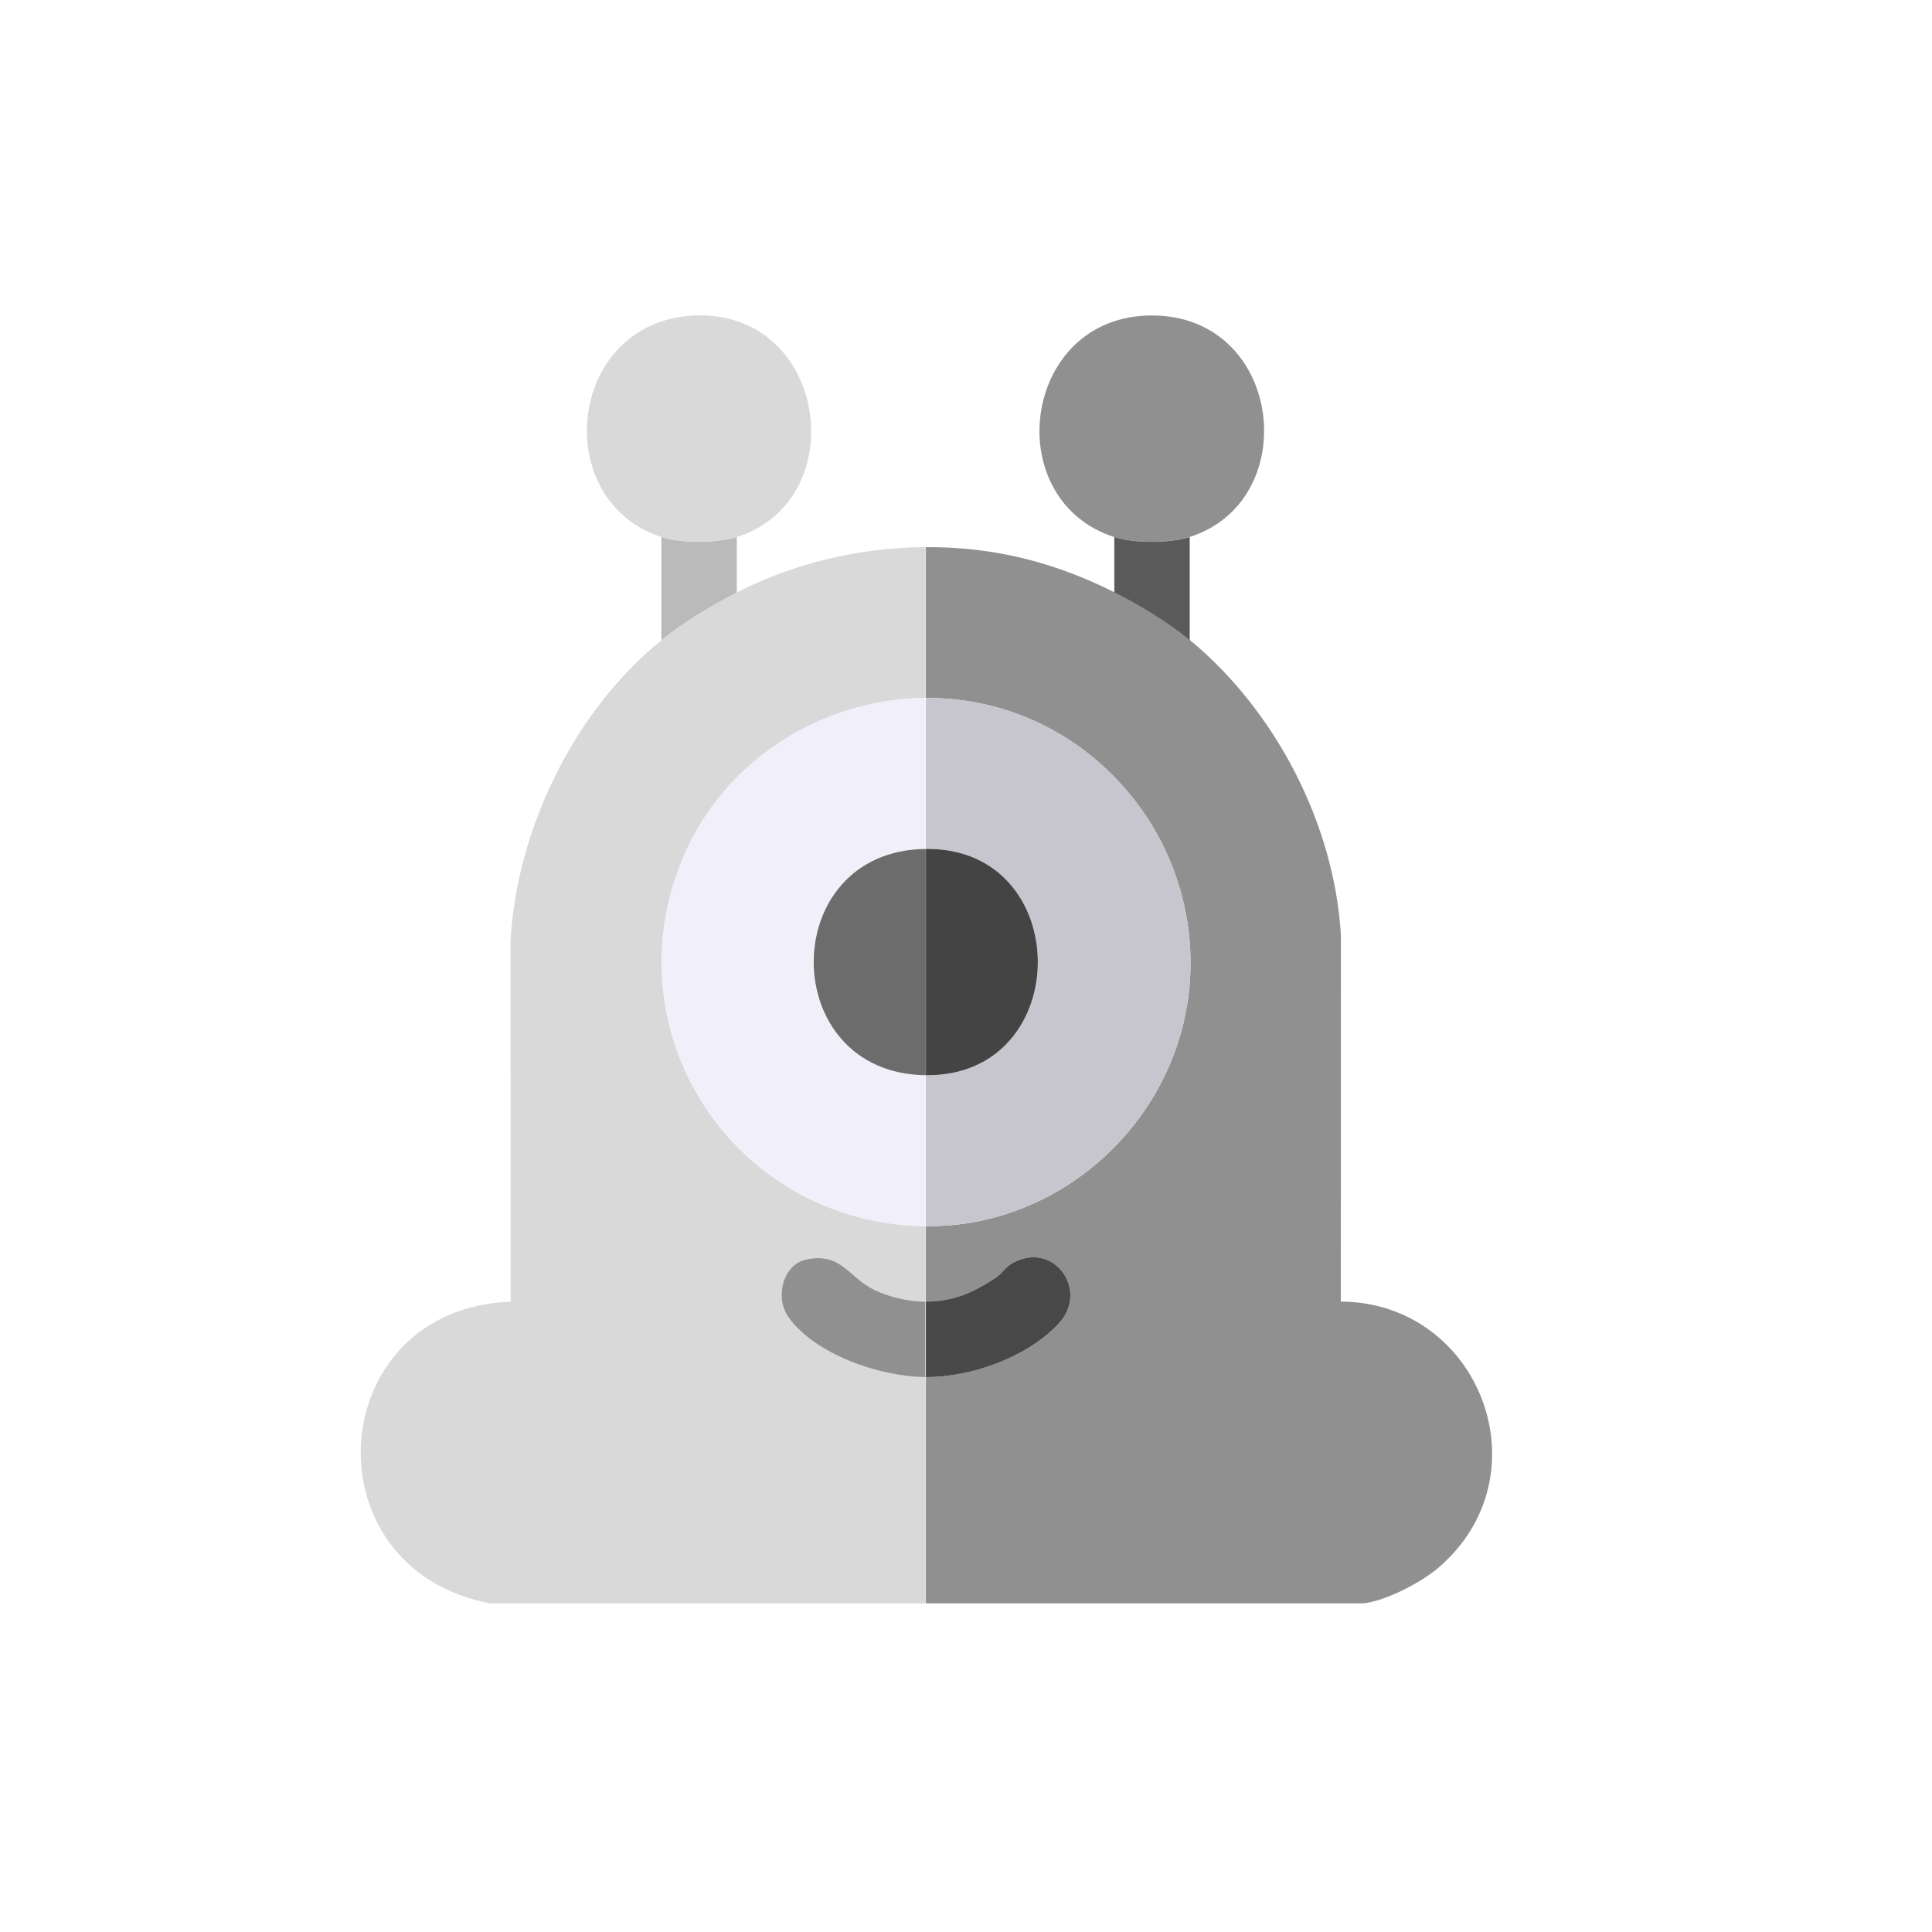
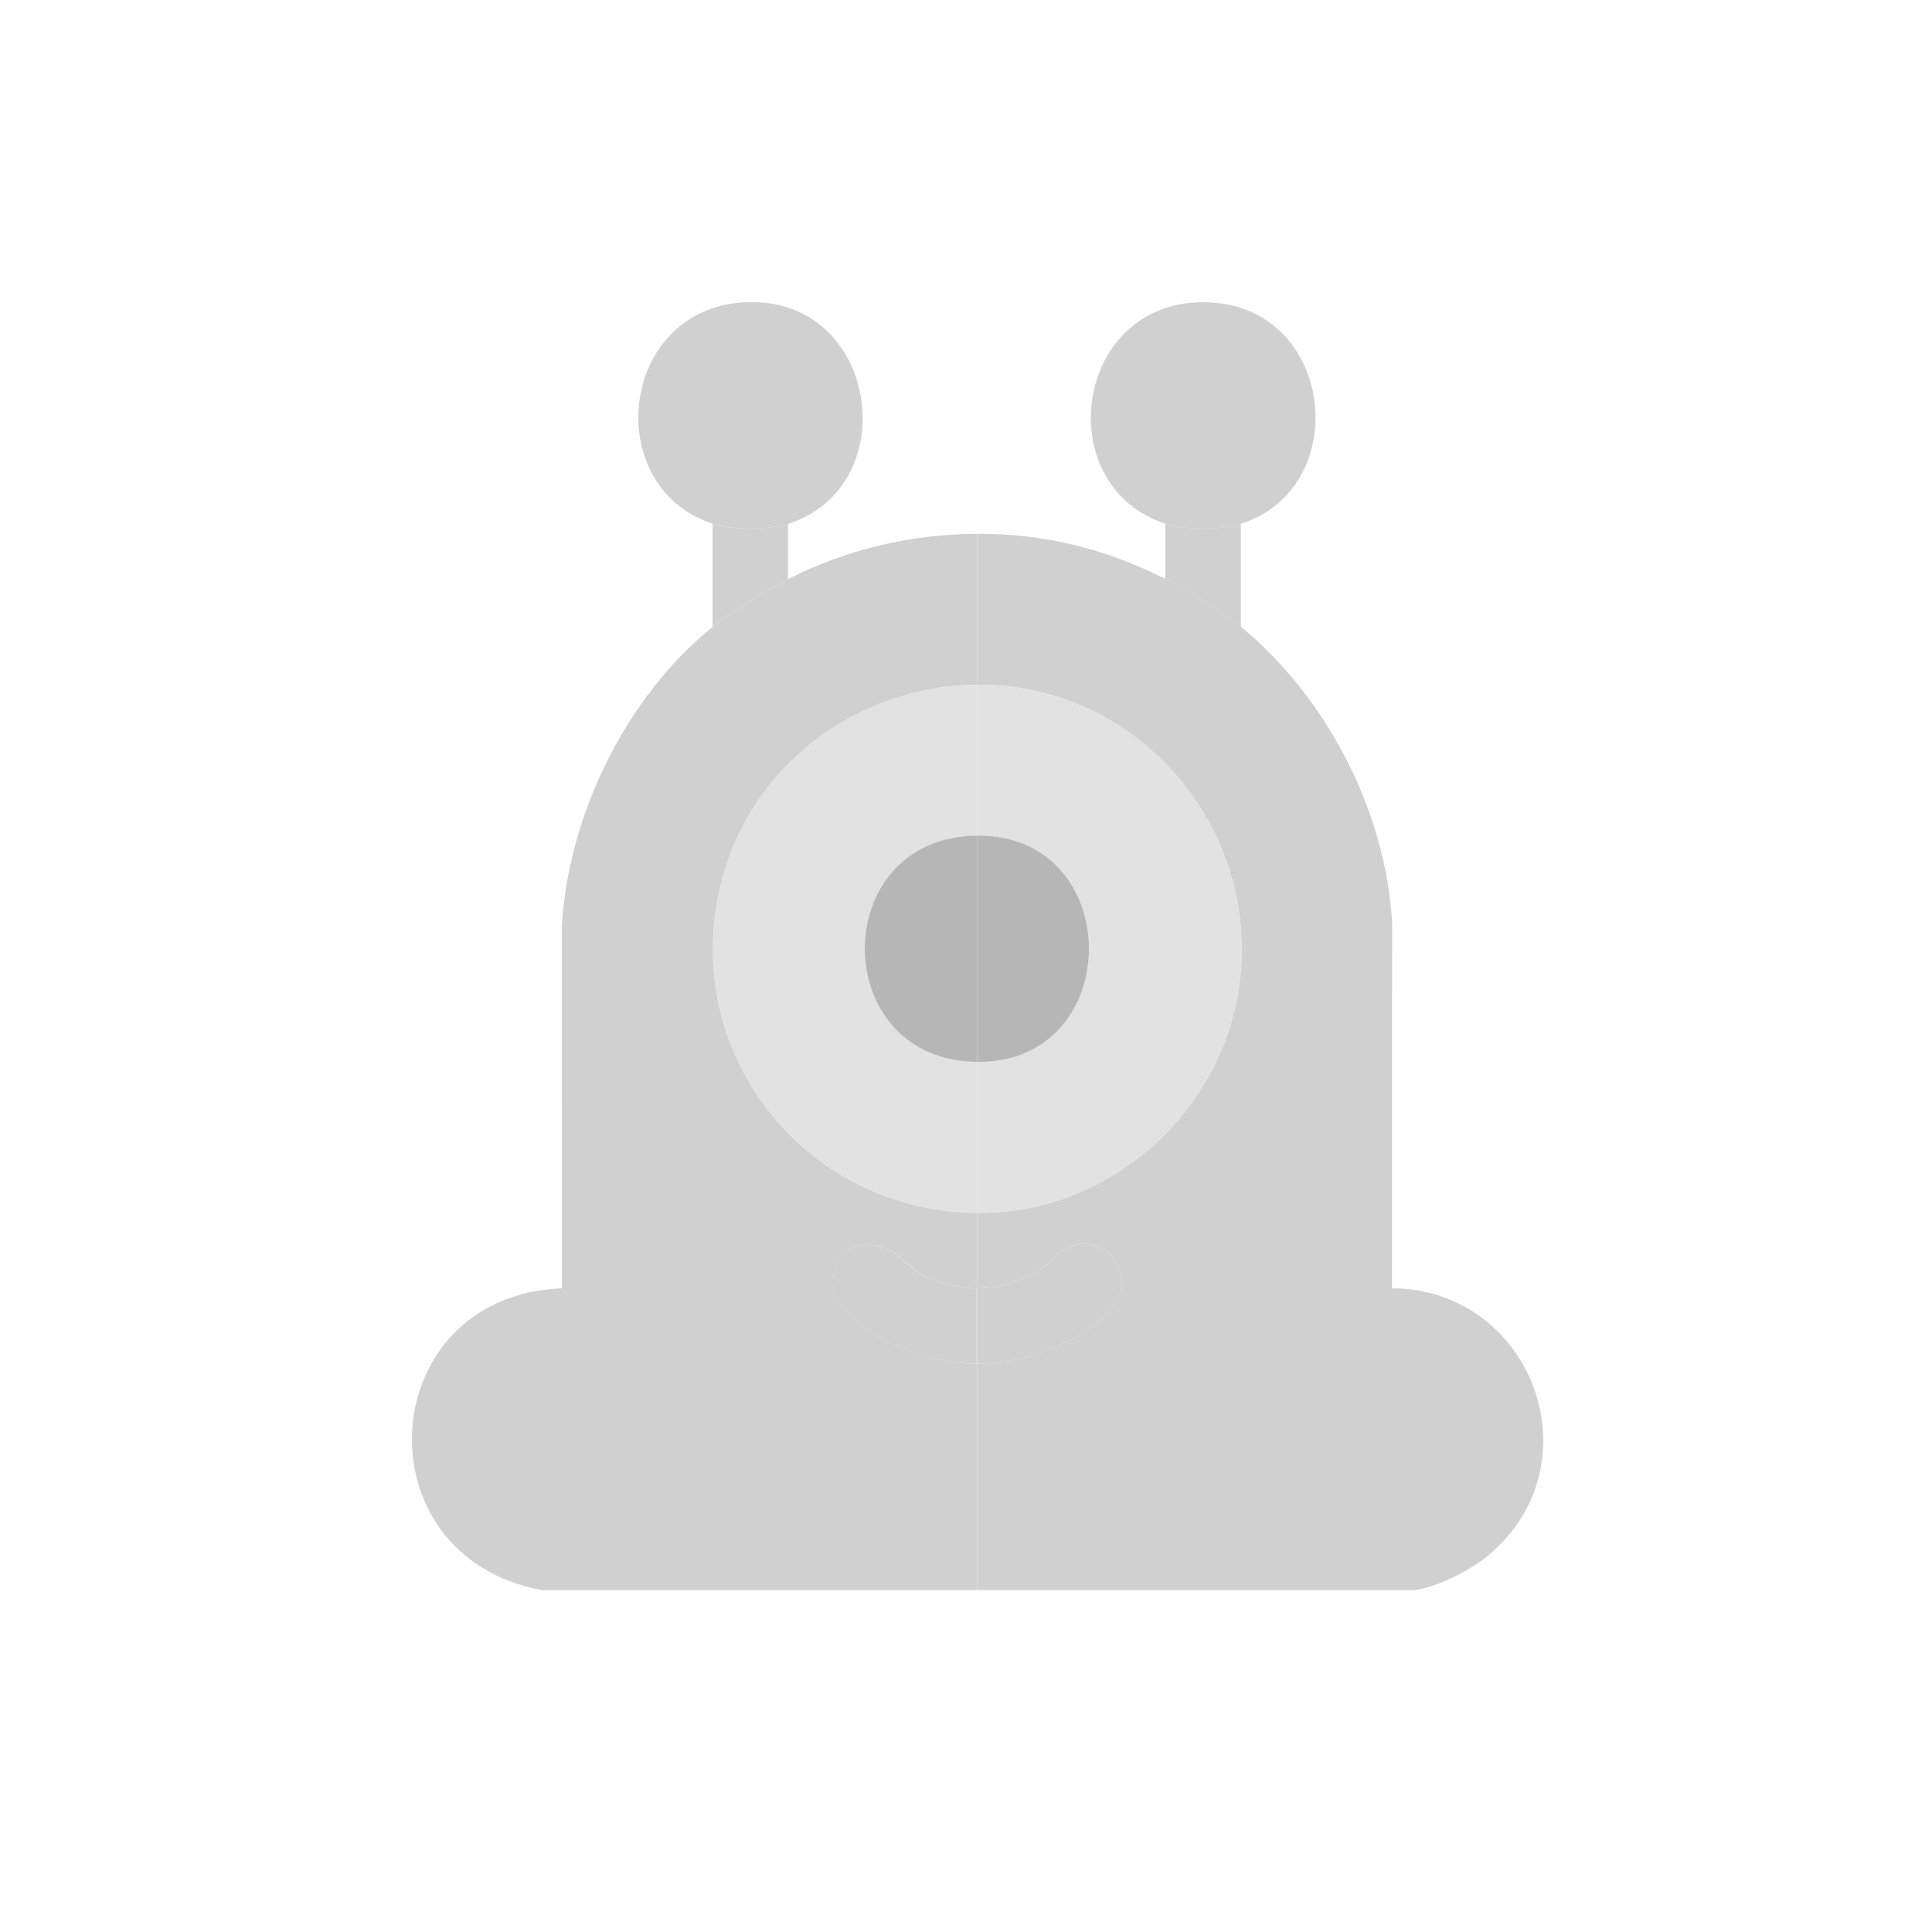
- <svg xmlns="http://www.w3.org/2000/svg" width="30" height="30" viewBox="0 0 30 30" fill="none">
-   <path d="M14.373 8.496V10.839C12.702 10.853 11.154 11.873 10.555 13.445C9.518 16.167 11.481 19.008 14.373 19.04V20.212C14.122 20.212 13.819 20.142 13.593 20.035C13.174 19.838 13.082 19.443 12.527 19.557C12.152 19.633 12.038 20.157 12.243 20.448C12.658 21.036 13.678 21.38 14.373 21.383V24.898C12.122 24.898 9.869 24.898 7.617 24.898C4.757 24.363 5.012 20.324 7.93 20.212L7.928 14.606C8.023 12.874 8.921 11.03 10.273 9.94C10.611 9.667 11.056 9.396 11.444 9.198C12.346 8.738 13.358 8.5 14.373 8.496L14.373 8.496Z" fill="#D9D9D9" />
-   <path d="M17.306 9.198C17.703 9.398 18.135 9.657 18.478 9.94C19.806 11.036 20.722 12.798 20.822 14.527L20.82 20.211C22.982 20.221 24.02 22.917 22.325 24.352C22.057 24.579 21.521 24.856 21.172 24.897H14.377V21.383C15.08 21.386 15.964 21.072 16.447 20.543C16.915 20.03 16.358 19.252 15.716 19.617C15.612 19.677 15.557 19.777 15.467 19.837C15.121 20.067 14.807 20.211 14.377 20.211V19.04C16.523 19.064 18.353 17.334 18.479 15.195C18.618 12.844 16.738 10.82 14.377 10.839V8.496C15.431 8.491 16.371 8.728 17.306 9.198H17.306Z" fill="#909090" />
-   <path d="M18.471 8.339C18.162 8.437 17.608 8.439 17.3 8.339C15.471 7.745 15.886 4.803 17.985 4.901C19.931 4.991 20.22 7.783 18.472 8.339H18.471Z" fill="#909090" />
-   <path d="M11.442 8.339C11.133 8.437 10.579 8.439 10.271 8.339C8.526 7.772 8.807 5.01 10.757 4.901C12.843 4.784 13.269 7.758 11.442 8.339Z" fill="#D9D9D9" />
-   <path d="M11.441 8.339V9.199C11.053 9.397 10.608 9.668 10.27 9.941V8.339C10.578 8.44 11.132 8.438 11.441 8.339Z" fill="#BABABA" />
-   <path d="M18.474 8.339V9.941C18.131 9.658 17.7 9.398 17.303 9.199V8.339C17.611 8.44 18.165 8.438 18.474 8.339Z" fill="#5A5A5A" />
-   <path d="M14.372 10.838V13.181C12.049 13.207 12.055 16.671 14.372 16.696V19.039C11.48 19.006 9.517 16.166 10.554 13.444C11.152 11.872 12.7 10.851 14.372 10.838V10.838Z" fill="#F1EFFA" />
-   <path d="M14.369 20.212V21.383C13.674 21.38 12.654 21.035 12.24 20.448C12.034 20.157 12.148 19.633 12.523 19.557C13.078 19.443 13.17 19.838 13.589 20.035C13.816 20.142 14.118 20.212 14.369 20.212Z" fill="#909090" />
-   <path d="M14.377 19.04V16.697C16.693 16.722 16.696 13.156 14.377 13.182V10.839C16.738 10.82 18.619 12.844 18.479 15.195C18.353 17.334 16.522 19.064 14.377 19.04V19.04Z" fill="#C7C6CE" />
-   <path d="M14.377 21.383V20.211C14.807 20.211 15.121 20.067 15.467 19.837C15.557 19.777 15.612 19.676 15.716 19.617C16.358 19.252 16.915 20.03 16.447 20.543C15.964 21.072 15.079 21.387 14.377 21.383Z" fill="#484848" />
-   <path d="M14.375 13.182V16.696C12.058 16.671 12.052 13.207 14.375 13.182Z" fill="#6C6C6C" />
-   <path d="M14.377 16.696V13.182C16.696 13.156 16.693 16.722 14.377 16.696Z" fill="#444444" />
+ <svg xmlns="http://www.w3.org/2000/svg" width="42" height="42" viewBox="0 0 42 42" fill="none">
+   <path d="M21.235 11.605V14.885C18.896 14.905 16.728 16.333 15.89 18.534C14.439 22.345 17.186 26.321 21.235 26.367V28.007C20.884 28.007 20.46 27.909 20.143 27.76C19.557 27.484 19.428 26.931 18.651 27.09C18.126 27.197 17.967 27.931 18.254 28.337C18.834 29.161 20.262 29.642 21.235 29.647V34.568C18.083 34.568 14.929 34.568 11.777 34.568C7.772 33.819 8.13 28.165 12.215 28.007L12.212 20.159C12.345 17.735 13.603 15.153 15.494 13.627C15.968 13.245 16.591 12.866 17.134 12.588C18.397 11.944 19.814 11.611 21.235 11.604L21.235 11.605Z" fill="#D0D0D0" />
+   <path d="M25.34 12.588C25.896 12.868 26.5 13.231 26.98 13.627C28.841 15.162 30.122 17.628 30.263 20.049L30.26 28.006C33.286 28.021 34.74 31.794 32.367 33.803C31.991 34.121 31.241 34.508 30.753 34.567H21.239V29.647C22.223 29.652 23.461 29.212 24.137 28.471C24.792 27.753 24.012 26.663 23.114 27.175C22.968 27.258 22.891 27.398 22.765 27.482C22.281 27.804 21.841 28.006 21.239 28.006V26.366C24.243 26.4 26.805 23.978 26.983 20.984C27.177 17.692 24.544 14.858 21.239 14.885V11.605C22.715 11.598 24.03 11.93 25.34 12.588H25.34Z" fill="#D0D0D0" />
+   <path d="M26.977 11.386C26.544 11.524 25.768 11.527 25.337 11.386C22.776 10.554 23.357 6.436 26.297 6.573C29.02 6.699 29.425 10.608 26.978 11.386H26.977Z" fill="#D0D0D0" />
+   <path d="M17.137 11.386C16.705 11.523 15.928 11.526 15.497 11.386C13.055 10.592 13.447 6.725 16.178 6.572C19.099 6.409 19.695 10.573 17.137 11.386Z" fill="#D0D0D0" />
+   <path d="M17.13 11.386V12.589C16.587 12.866 15.964 13.246 15.49 13.627V11.386C15.922 11.526 16.698 11.523 17.13 11.386Z" fill="#D0D0D0" />
+   <path d="M26.974 11.386V13.627C26.494 13.231 25.89 12.868 25.334 12.589V11.386C25.766 11.526 26.541 11.523 26.974 11.386Z" fill="#D0D0D0" />
+   <path d="M21.235 14.884V18.165C17.983 18.201 17.991 23.05 21.235 23.085V26.365C17.187 26.32 14.438 22.344 15.89 18.532C16.728 16.331 18.895 14.903 21.235 14.884Z" fill="#E2E2E2" />
+   <path d="M21.231 28.008V29.648C20.258 29.643 18.83 29.161 18.25 28.338C17.963 27.931 18.122 27.198 18.647 27.091C19.424 26.932 19.552 27.485 20.139 27.761C20.456 27.91 20.88 28.008 21.231 28.008Z" fill="#D0D0D0" />
+   <path d="M21.239 26.367V23.087C24.482 23.122 24.486 18.13 21.239 18.166V14.886C24.544 14.859 27.177 17.693 26.983 20.985C26.805 23.979 24.243 26.401 21.239 26.367V26.367Z" fill="#E2E2E2" />
+   <path d="M21.239 29.647V28.007C21.841 28.007 22.281 27.805 22.765 27.483C22.892 27.399 22.968 27.258 23.114 27.176C24.012 26.664 24.792 27.754 24.137 28.472C23.461 29.212 22.223 29.653 21.239 29.647Z" fill="#D0D0D0" />
+   <path d="M21.235 18.165V23.085C17.991 23.049 17.983 18.2 21.235 18.165Z" fill="#B6B6B6" />
+   <path d="M21.239 23.086V18.166C24.486 18.13 24.482 23.122 21.239 23.086Z" fill="#B6B6B6" />
</svg>
